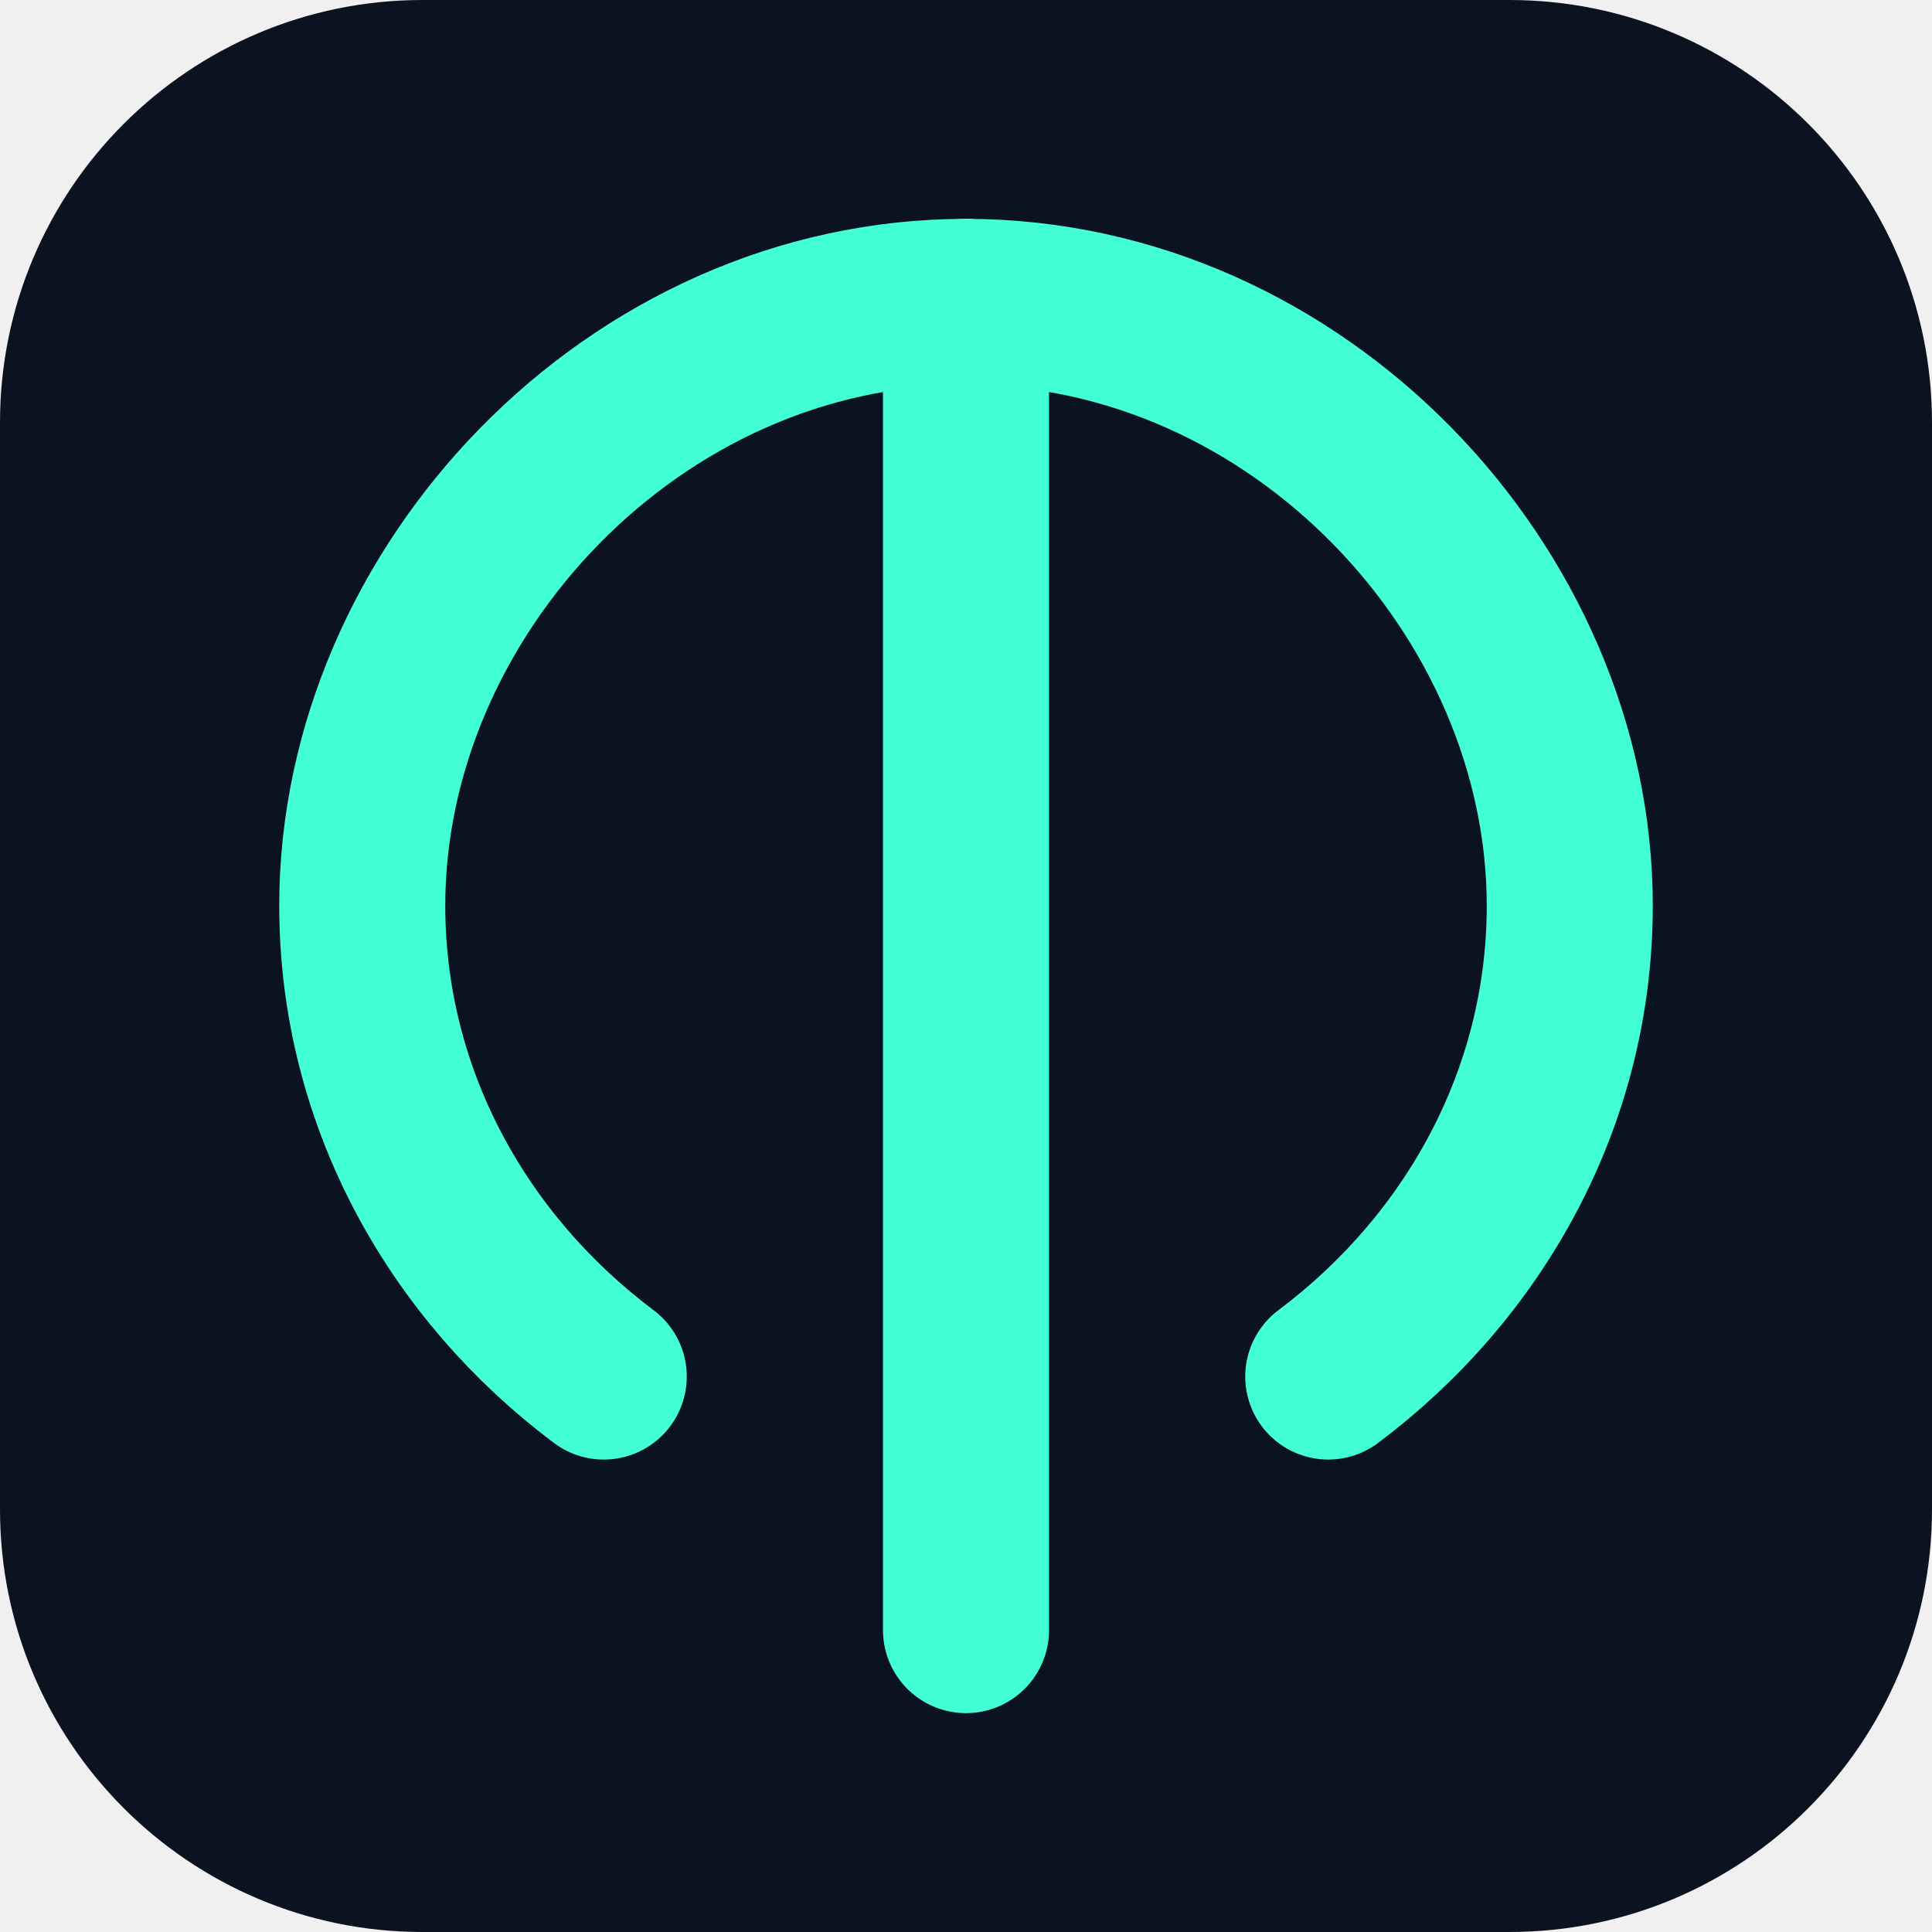
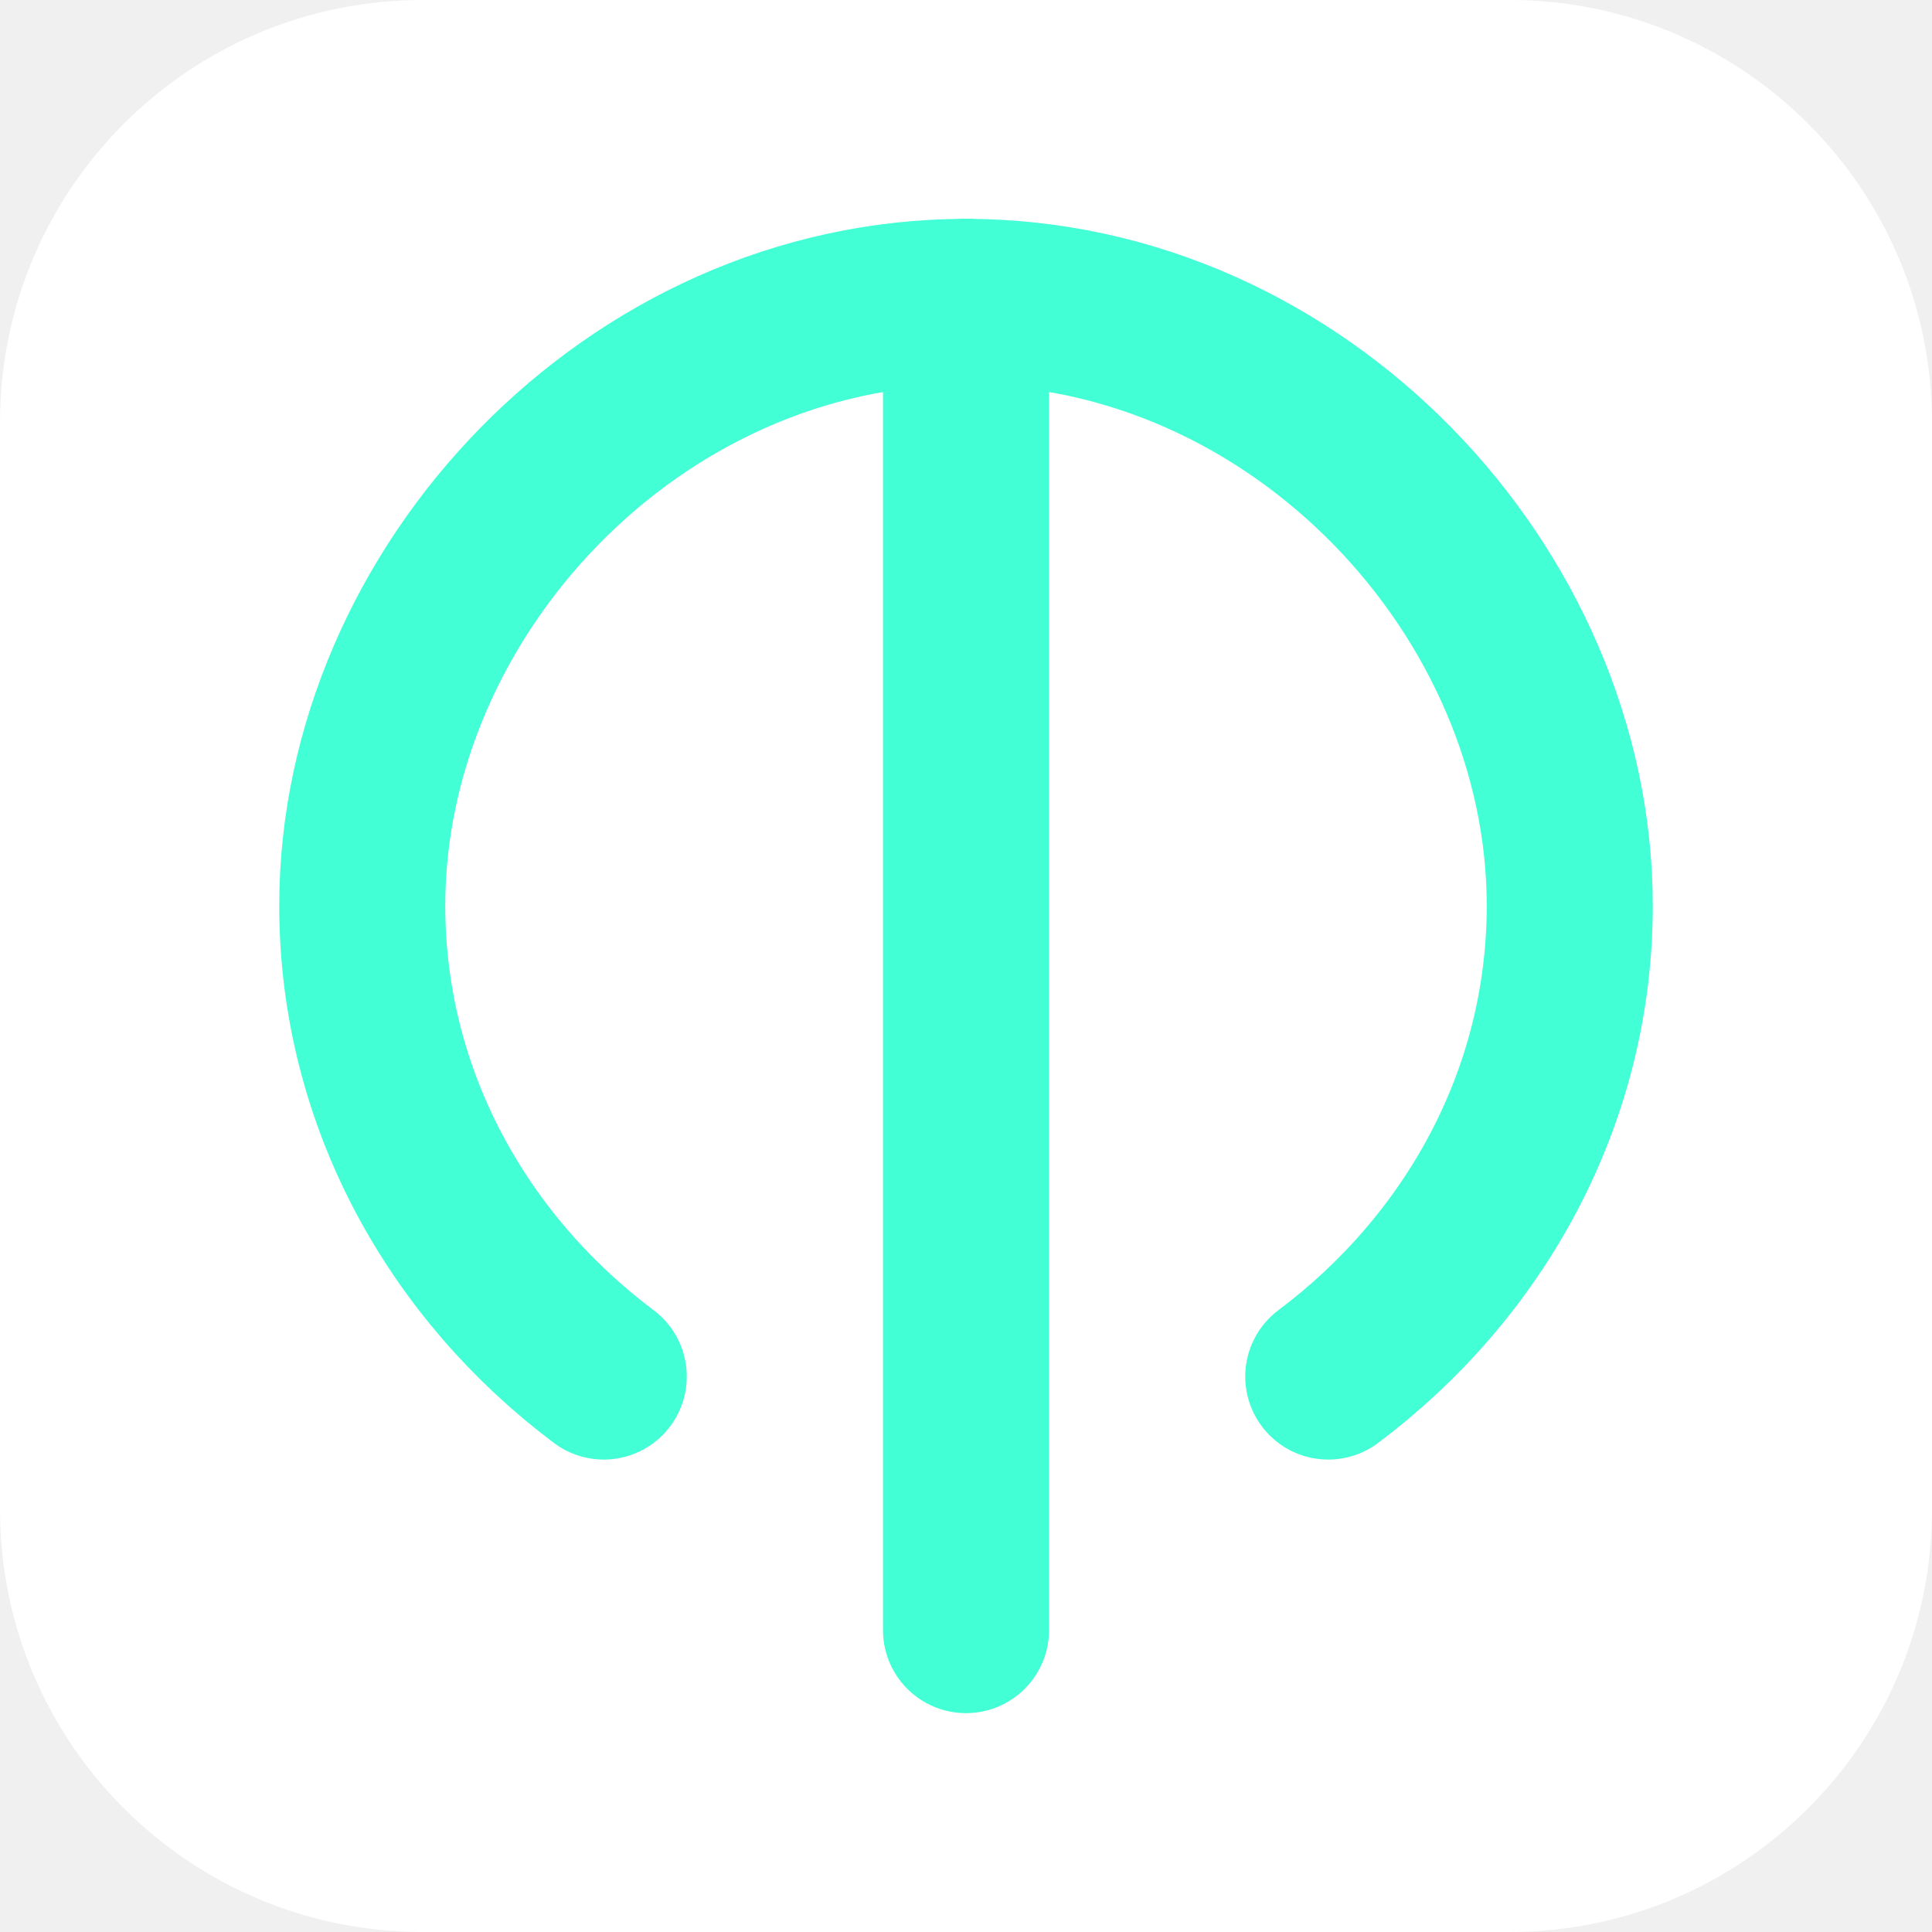
<svg xmlns="http://www.w3.org/2000/svg" viewBox="0 0 32 32" fill="none">
-   <rect width="32" height="32" rx="7" fill="#0B1220" />
+   <rect width="32" height="32" rx="7" fill="#FFFFFF" />
  <path d="M16 5v22" stroke="#42FFD6" stroke-width="2.75" stroke-linecap="round" />
  <path d="M16 5C10.5 5 6 9.8 6 15c0 3.2 1.6 6 4 7.8" stroke="#42FFD6" stroke-width="2.75" stroke-linecap="round" stroke-linejoin="round" />
  <path d="M16 5c5.5 0 10 4.8 10 10 0 3.2-1.6 6-4 7.8" stroke="#42FFD6" stroke-width="2.75" stroke-linecap="round" stroke-linejoin="round" />
</svg>
